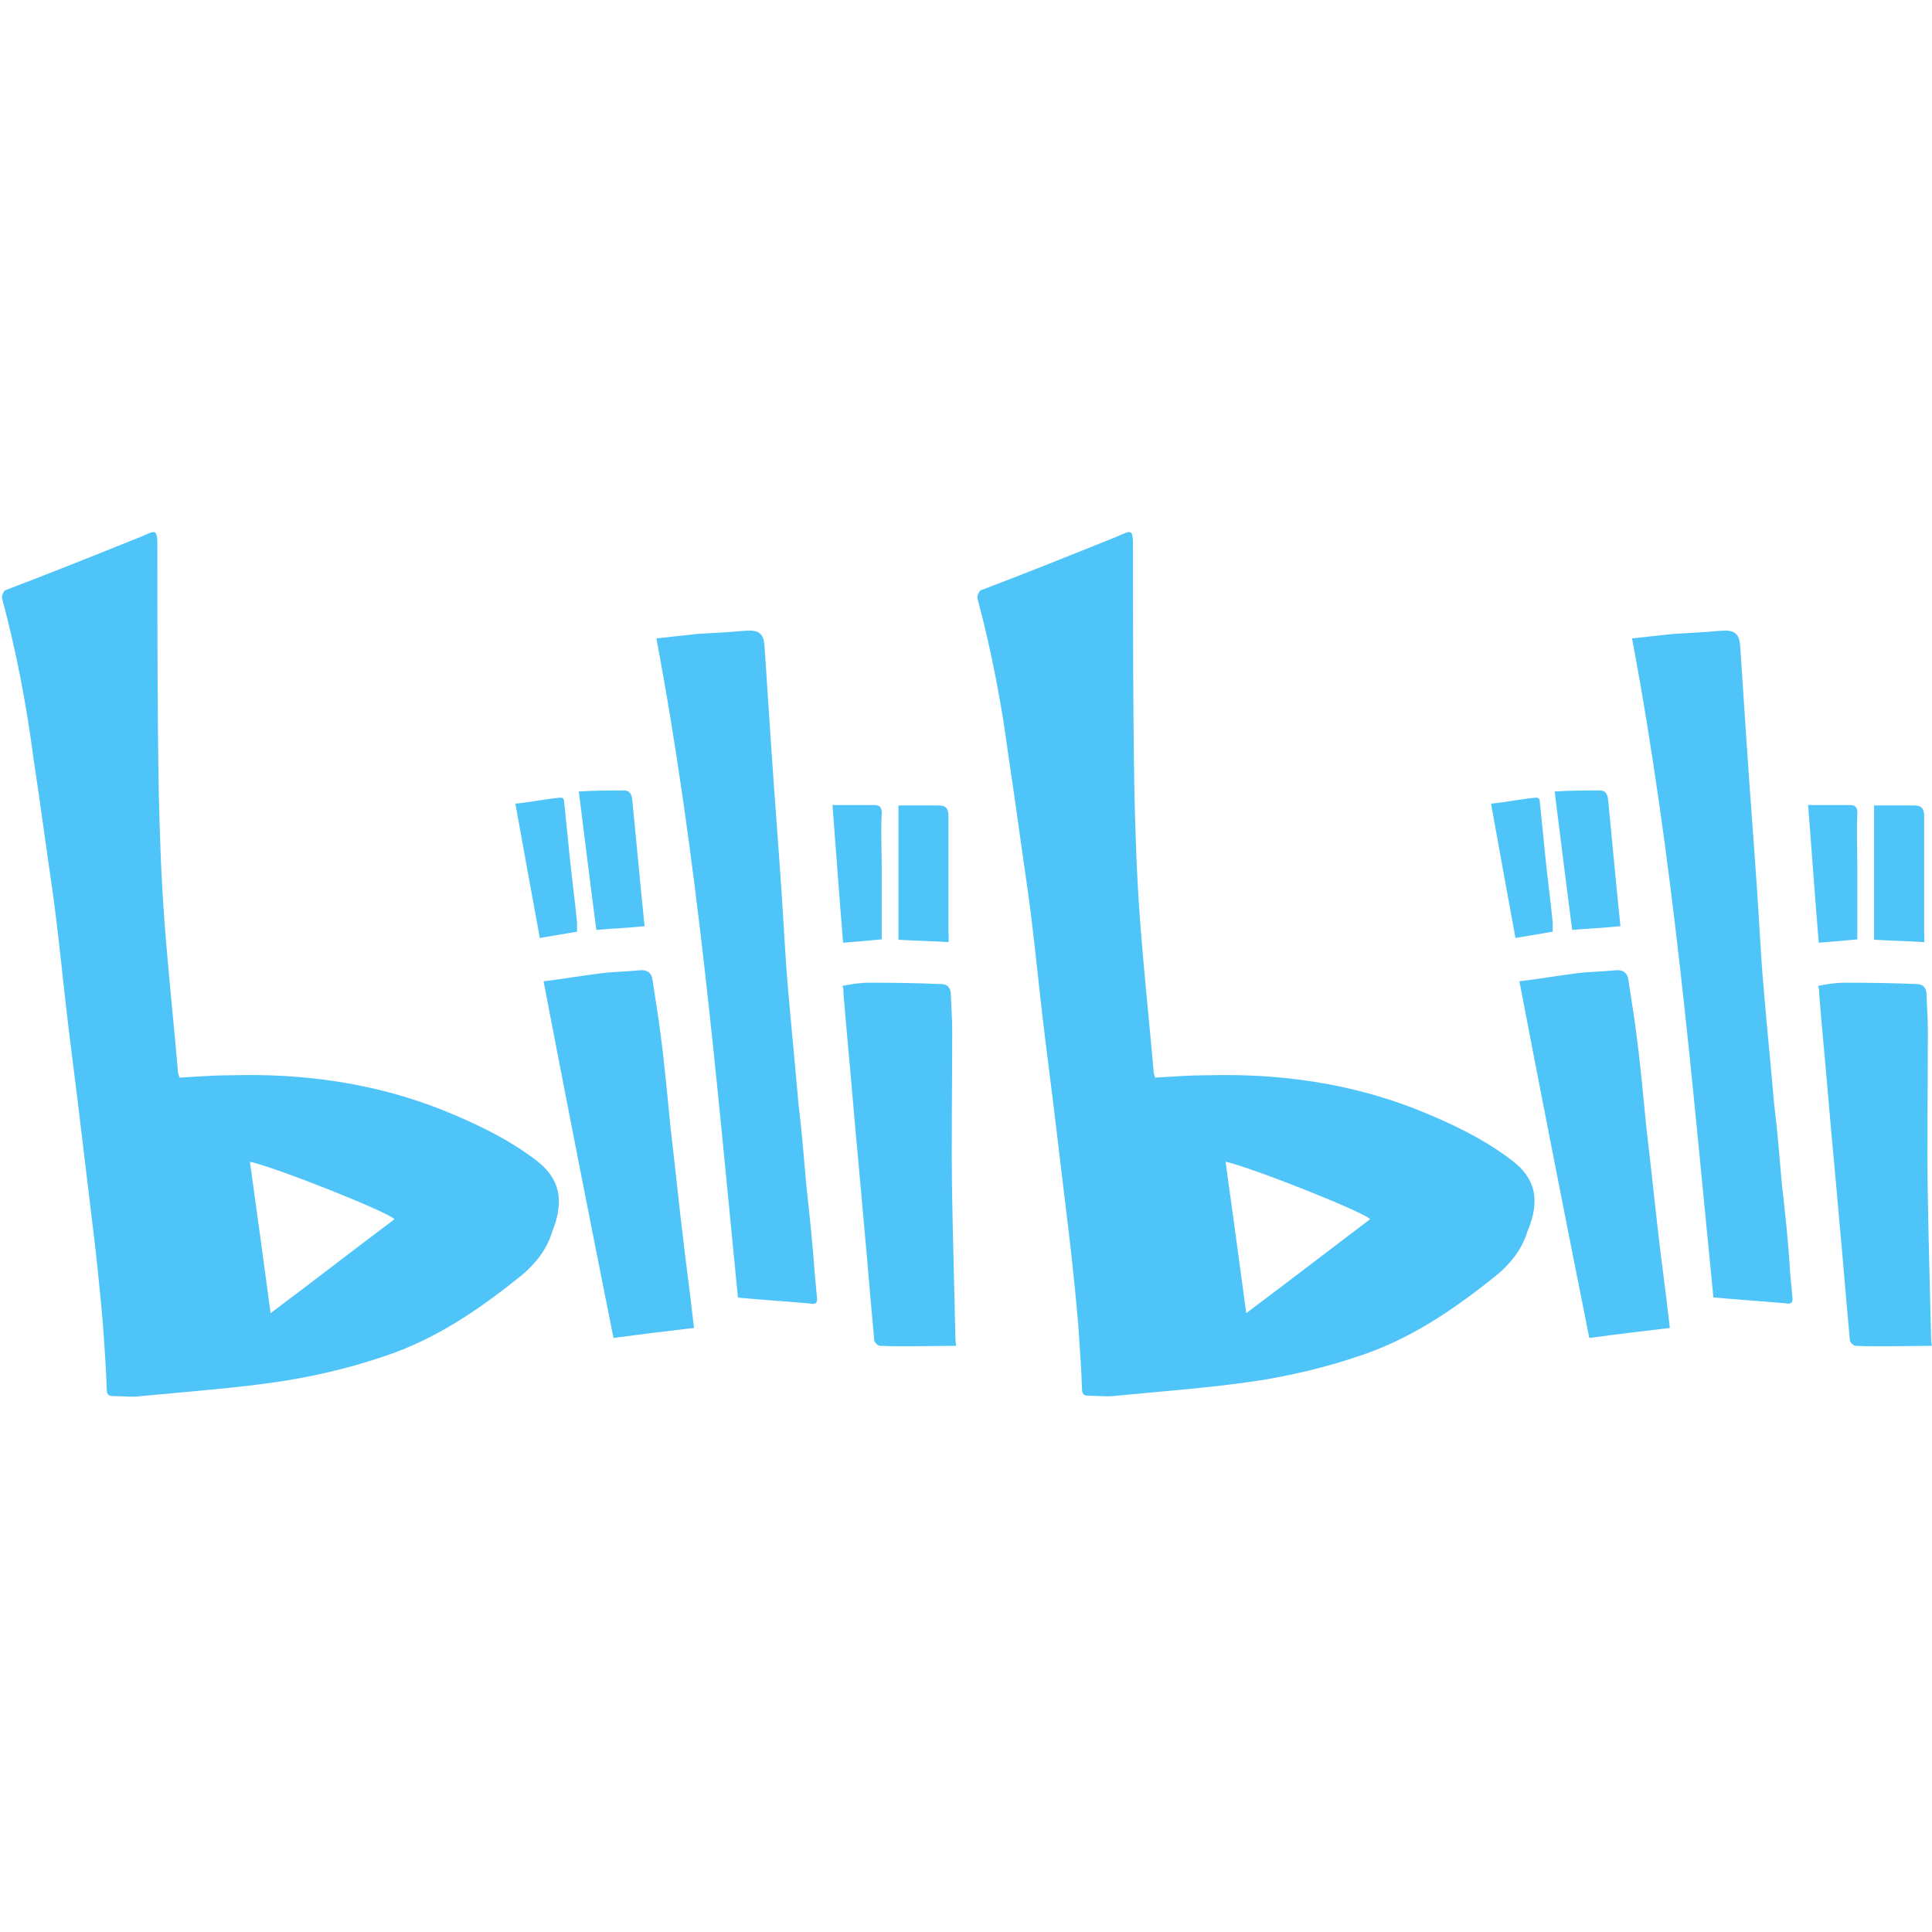
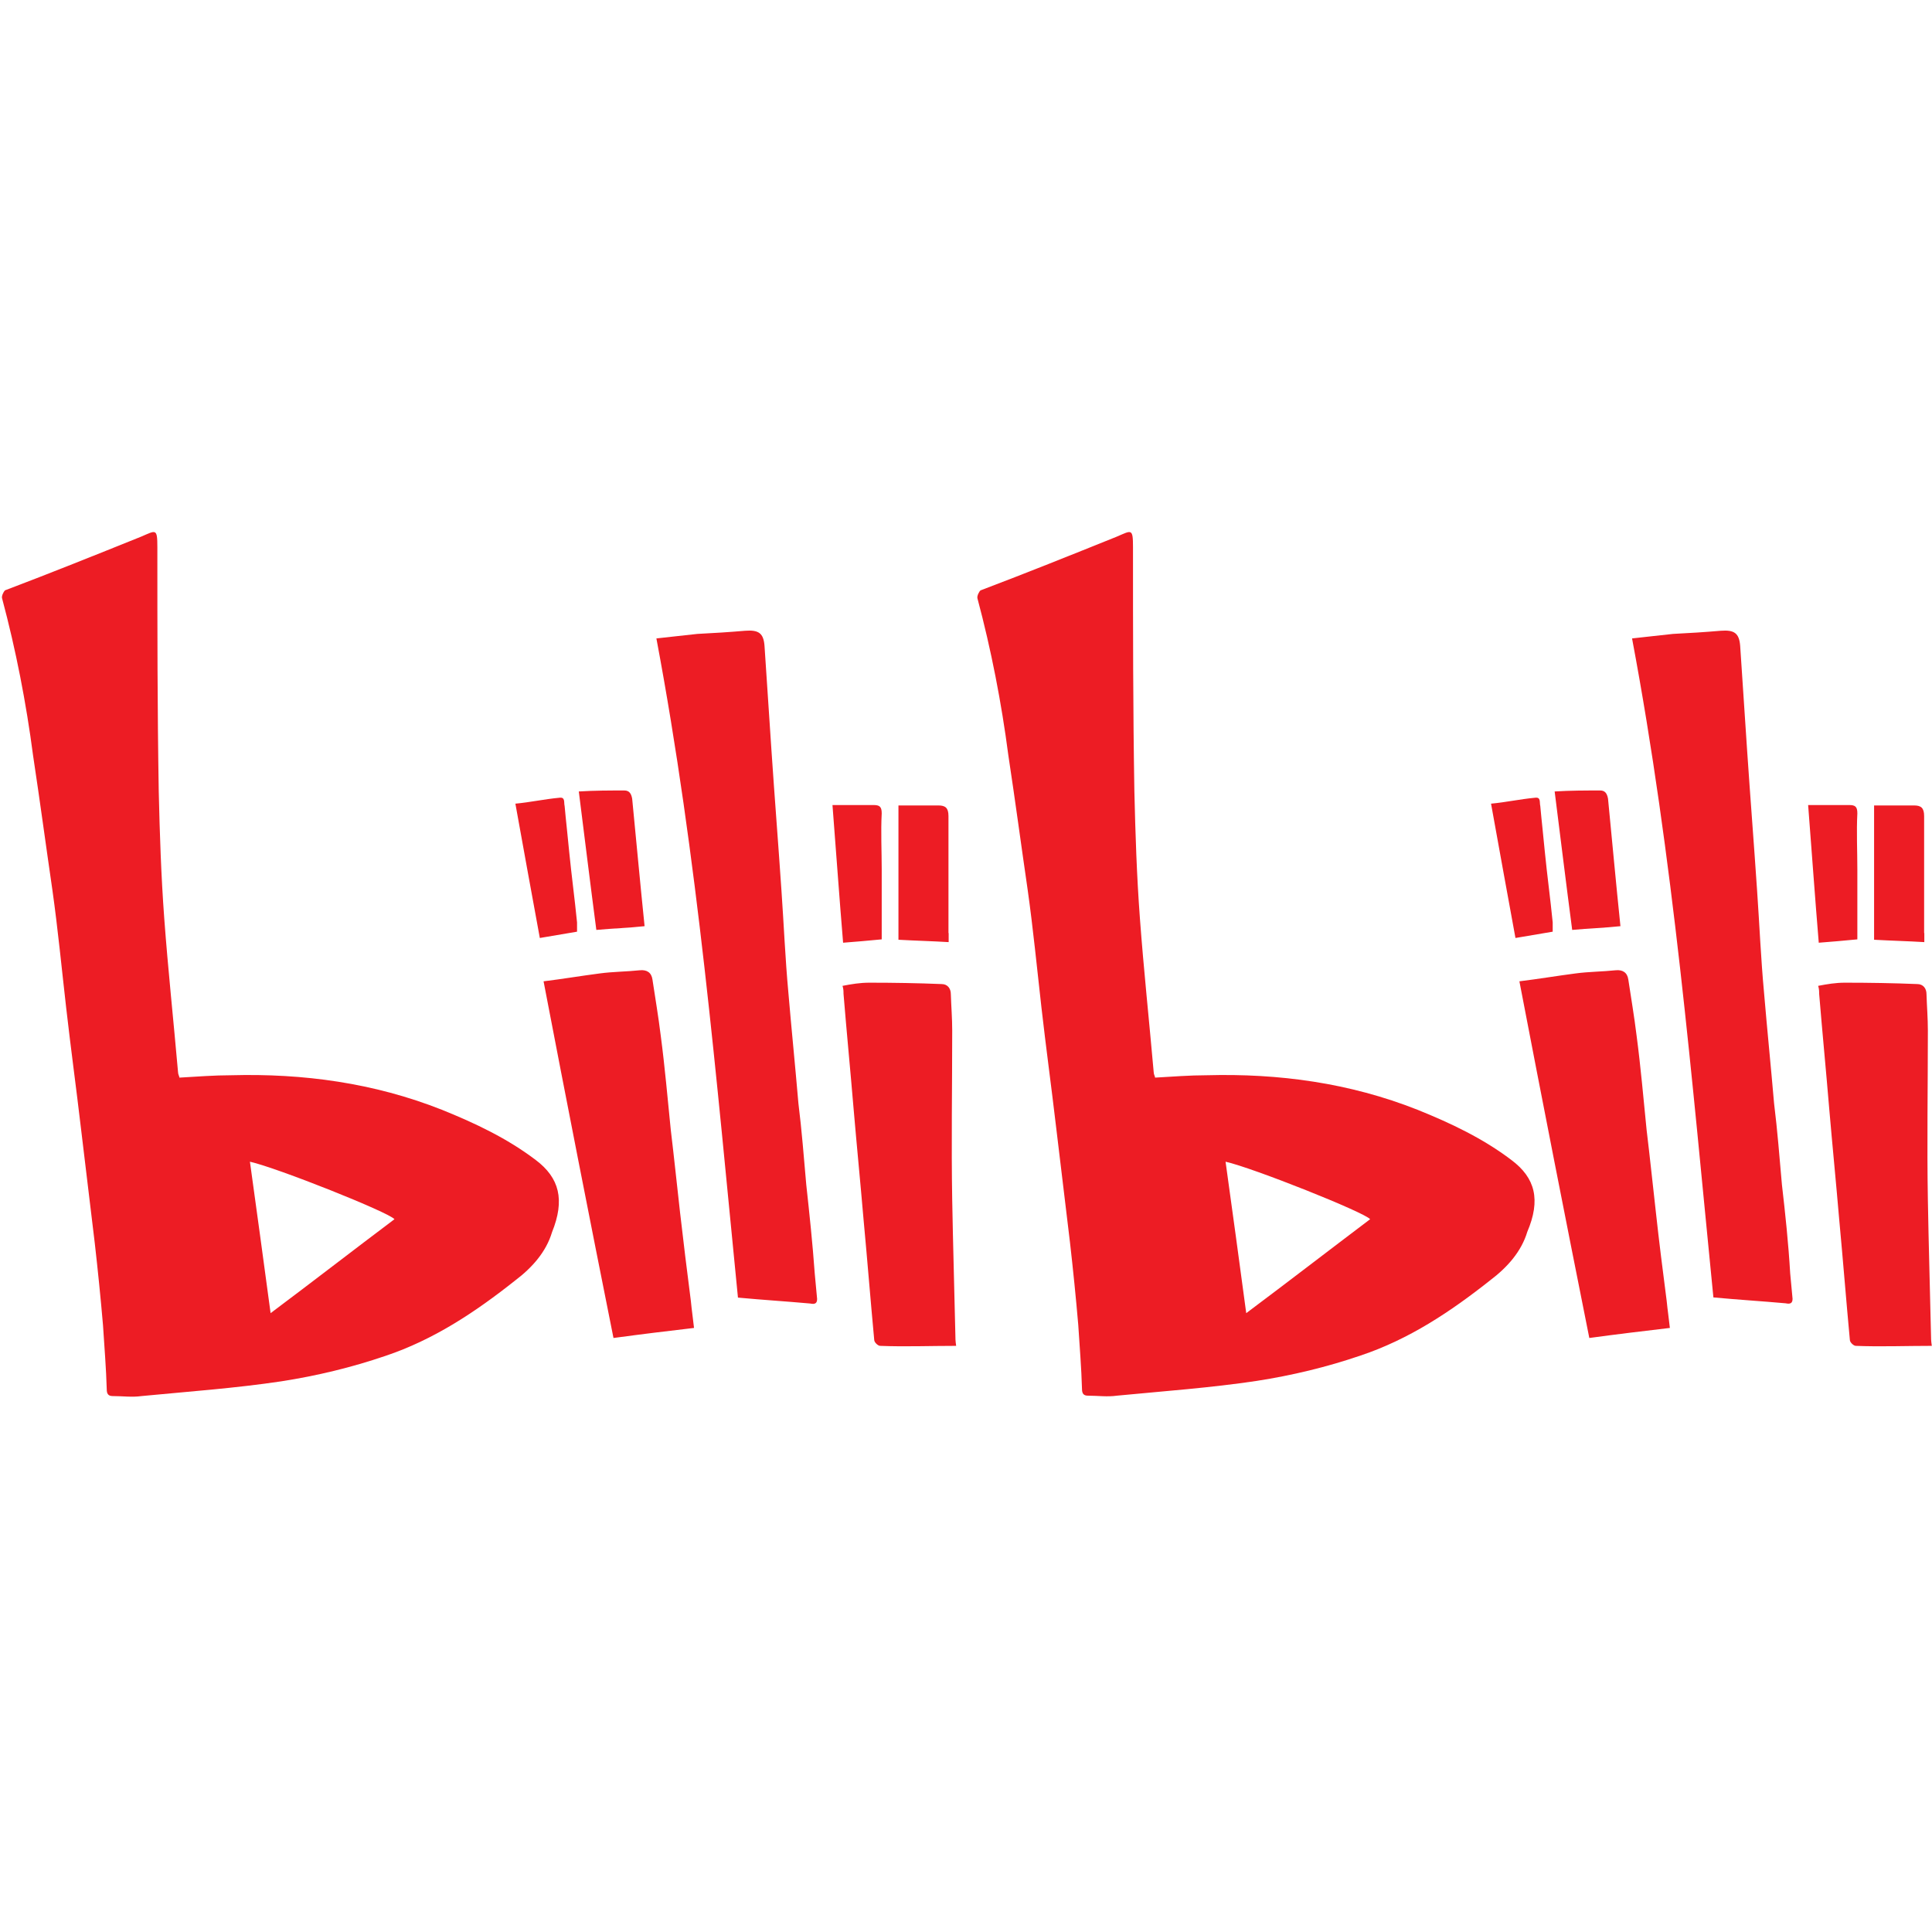
<svg xmlns="http://www.w3.org/2000/svg" width="80px" height="80px" viewBox="0 0 80 80" version="1.1">
  <g id="light" stroke="none" stroke-width="1" fill="none" fill-rule="evenodd">
-     <g id="Home" transform="translate(-917, -2592)" fill="#4FC4F9" fill-rule="nonzero">
+     <g id="Home" transform="translate(-917, -2592)" fill="#ED1C24" fill-rule="nonzero">
      <g id="bilibili" transform="translate(917, 2614)">
        <path d="M22.181,26.031 C20.999,25.134 19.67,24.506 18.292,23.951 C15.486,22.842 12.559,22.442 9.566,22.524 C8.864,22.524 8.155,22.581 7.429,22.622 C7.429,22.565 7.372,22.491 7.372,22.393 C7.185,20.257 6.956,18.128 6.801,16.024 C6.671,14.271 6.614,12.518 6.573,10.765 C6.516,7.388 6.516,4.037 6.516,0.661 C6.516,-0.139 6.459,-0.041 5.847,0.22 C3.963,0.979 2.096,1.729 0.204,2.446 C0.147,2.504 0.049,2.691 0.09,2.789 C0.661,4.926 1.085,7.111 1.37,9.288 C1.655,11.172 1.9,13.007 2.169,14.85 C2.398,16.473 2.552,18.088 2.74,19.727 C2.928,21.382 3.156,23.046 3.352,24.718 C3.539,26.316 3.735,27.865 3.923,29.464 C4.053,30.606 4.167,31.731 4.265,32.873 C4.322,33.77 4.396,34.667 4.42,35.523 C4.42,35.71 4.477,35.808 4.665,35.808 C5.081,35.808 5.464,35.865 5.863,35.808 C7.804,35.621 9.753,35.482 11.653,35.197 C13.121,34.968 14.548,34.626 15.959,34.145 C17.957,33.476 19.678,32.334 21.333,31.021 C22.035,30.491 22.614,29.839 22.858,29.023 C23.397,27.686 23.168,26.773 22.181,26.031 L22.181,26.031 Z M11.205,32.375 C10.919,30.239 10.634,28.167 10.349,26.104 C11.458,26.349 16.106,28.2 16.334,28.485 C14.63,29.766 12.958,31.062 11.205,32.375 L11.205,32.375 Z M33.386,27.058 C33.288,25.949 33.199,24.791 33.06,23.682 C32.93,22.157 32.775,20.632 32.644,19.091 C32.514,17.68 32.457,16.285 32.359,14.883 C32.228,12.942 32.073,10.993 31.943,9.052 L31.657,4.746 C31.617,4.216 31.413,4.077 30.858,4.118 C30.19,4.175 29.545,4.216 28.877,4.249 C28.306,4.306 27.735,4.379 27.18,4.436 C28.893,13.545 29.66,22.671 30.557,31.731 C31.609,31.829 32.555,31.886 33.549,31.976 C33.737,32.016 33.835,31.976 33.835,31.788 L33.737,30.736 C33.647,29.48 33.517,28.257 33.386,27.058 L33.386,27.058 Z M28.159,28.2 C28.029,27.058 27.914,25.933 27.776,24.791 C27.645,23.494 27.531,22.181 27.36,20.885 C27.262,20.086 27.131,19.319 27.017,18.561 C26.977,18.275 26.789,18.145 26.487,18.177 C25.957,18.234 25.378,18.234 24.832,18.308 C24.073,18.406 23.307,18.536 22.508,18.634 C23.462,23.609 24.416,28.469 25.403,33.403 C26.544,33.248 27.629,33.117 28.738,32.987 C28.697,32.603 28.64,32.228 28.608,31.878 C28.444,30.622 28.298,29.399 28.159,28.2 L28.159,28.2 Z M39.56,33.288 C39.519,31.405 39.462,29.57 39.429,27.686 C39.388,25.362 39.429,22.997 39.429,20.673 C39.429,20.159 39.388,19.678 39.372,19.164 C39.372,18.936 39.242,18.748 38.989,18.748 C37.994,18.707 36.991,18.691 35.996,18.691 C35.613,18.691 35.27,18.748 34.887,18.822 C34.928,18.952 34.928,19.05 34.928,19.148 C35.058,20.746 35.213,22.328 35.344,23.894 C35.474,25.419 35.629,26.985 35.759,28.51 C35.914,30.165 36.045,31.829 36.2,33.484 C36.2,33.582 36.355,33.729 36.444,33.729 C37.456,33.77 38.524,33.729 39.592,33.729 C39.56,33.517 39.56,33.386 39.56,33.288 L39.56,33.288 Z M26.691,16.351 C26.504,14.54 26.349,12.828 26.177,11.074 C26.137,10.846 26.047,10.732 25.851,10.732 C25.24,10.732 24.612,10.732 23.967,10.773 C24.212,12.714 24.44,14.581 24.693,16.506 C25.403,16.44 26.031,16.424 26.691,16.351 L26.691,16.351 Z M39.274,16.636 L39.274,11.792 C39.274,11.45 39.144,11.352 38.858,11.352 L37.203,11.352 L37.203,16.913 C37.929,16.954 38.614,16.97 39.282,17.011 L39.282,16.636 L39.274,16.636 Z M23.894,16.579 L23.894,16.196 C23.796,15.201 23.666,14.255 23.568,13.26 C23.511,12.632 23.437,12.02 23.38,11.376 C23.339,11.221 23.421,10.993 23.152,11.034 C22.54,11.091 21.953,11.221 21.341,11.278 C21.684,13.162 22.01,14.997 22.353,16.84 L23.894,16.579 L23.894,16.579 Z M36.51,16.897 L36.51,14.002 C36.51,13.244 36.469,12.436 36.51,11.678 C36.51,11.392 36.412,11.335 36.167,11.335 L34.471,11.335 C34.626,13.317 34.756,15.185 34.911,17.036 C35.425,16.995 35.939,16.954 36.51,16.897 L36.51,16.897 Z" id="Shape" />
        <path d="M62.581,26.031 C61.399,25.134 60.069,24.506 58.691,23.951 C55.886,22.842 52.958,22.442 49.965,22.524 C49.264,22.524 48.555,22.581 47.829,22.622 C47.829,22.565 47.772,22.491 47.772,22.393 C47.584,20.257 47.356,18.128 47.201,16.024 C47.07,14.271 47.013,12.518 46.972,10.765 C46.915,7.388 46.915,4.037 46.915,0.661 C46.915,-0.139 46.858,-0.041 46.247,0.22 C44.363,0.979 42.495,1.729 40.603,2.446 C40.546,2.487 40.449,2.675 40.473,2.773 C41.044,4.909 41.468,7.095 41.753,9.272 C42.039,11.156 42.283,12.991 42.552,14.834 C42.781,16.457 42.936,18.071 43.123,19.71 C43.311,21.366 43.539,23.03 43.735,24.701 C43.923,26.3 44.118,27.849 44.306,29.448 C44.436,30.589 44.55,31.715 44.648,32.856 C44.705,33.753 44.779,34.65 44.803,35.507 C44.803,35.694 44.86,35.792 45.048,35.792 C45.464,35.792 45.847,35.849 46.247,35.792 C48.188,35.604 50.137,35.466 52.037,35.18 C53.505,34.952 54.932,34.61 56.343,34.128 C58.34,33.46 60.061,32.318 61.717,31.005 C62.418,30.475 62.997,29.823 63.242,29.007 C63.804,27.686 63.576,26.773 62.581,26.031 L62.581,26.031 Z M51.604,32.375 C51.319,30.239 51.034,28.167 50.748,26.104 C51.857,26.349 56.506,28.2 56.734,28.485 C55.038,29.766 53.358,31.062 51.604,32.375 L51.604,32.375 Z M73.786,27.058 C73.688,25.949 73.598,24.791 73.46,23.682 C73.329,22.157 73.174,20.632 73.044,19.091 C72.913,17.68 72.856,16.285 72.758,14.883 C72.628,12.942 72.473,10.993 72.343,9.052 L72.057,4.746 C72.016,4.216 71.812,4.077 71.258,4.118 C70.589,4.175 69.945,4.216 69.276,4.249 C68.705,4.306 68.135,4.379 67.58,4.436 C69.293,13.545 70.051,22.671 70.948,31.723 C72,31.821 72.946,31.878 73.941,31.967 C74.128,32.008 74.226,31.967 74.226,31.78 L74.128,30.728 C74.055,29.48 73.925,28.257 73.786,27.058 L73.786,27.058 Z M68.567,28.2 C68.436,27.058 68.322,25.933 68.183,24.791 C68.053,23.494 67.939,22.181 67.768,20.885 C67.67,20.086 67.539,19.319 67.425,18.561 C67.384,18.275 67.197,18.145 66.895,18.177 C66.365,18.234 65.786,18.234 65.24,18.308 C64.481,18.406 63.715,18.536 62.915,18.634 C63.87,23.609 64.824,28.469 65.81,33.403 C66.952,33.248 68.037,33.117 69.146,32.987 C69.105,32.603 69.048,32.228 69.015,31.878 C68.852,30.622 68.697,29.399 68.567,28.2 L68.567,28.2 Z M79.959,33.288 C79.918,31.405 79.861,29.57 79.829,27.686 C79.788,25.362 79.829,22.997 79.829,20.673 C79.829,20.159 79.788,19.678 79.772,19.164 C79.772,18.936 79.641,18.748 79.388,18.748 C78.393,18.707 77.39,18.691 76.396,18.691 C76.012,18.691 75.67,18.748 75.286,18.822 C75.327,18.952 75.327,19.05 75.327,19.148 C75.458,20.746 75.613,22.328 75.743,23.894 C75.874,25.419 76.029,26.985 76.159,28.51 C76.314,30.165 76.444,31.829 76.599,33.484 C76.599,33.582 76.754,33.729 76.844,33.729 C77.855,33.77 78.924,33.729 79.992,33.729 C79.959,33.517 79.959,33.386 79.959,33.288 L79.959,33.288 Z M67.099,16.351 C66.911,14.54 66.756,12.828 66.585,11.074 C66.544,10.846 66.455,10.732 66.259,10.732 C65.647,10.732 65.019,10.732 64.375,10.773 C64.62,12.714 64.848,14.581 65.101,16.506 C65.802,16.44 66.43,16.424 67.099,16.351 L67.099,16.351 Z M79.674,16.636 L79.674,11.792 C79.674,11.45 79.543,11.352 79.258,11.352 L77.602,11.352 L77.602,16.913 C78.328,16.954 79.013,16.97 79.682,17.011 L79.682,16.636 L79.674,16.636 Z M64.294,16.579 L64.294,16.196 C64.196,15.201 64.065,14.255 63.967,13.26 C63.91,12.632 63.837,12.02 63.78,11.376 C63.739,11.221 63.821,10.993 63.551,11.034 C62.94,11.091 62.353,11.221 61.741,11.278 C62.084,13.162 62.41,14.997 62.752,16.84 L64.294,16.579 L64.294,16.579 Z M76.909,16.897 L76.909,14.002 C76.909,13.244 76.869,12.436 76.909,11.678 C76.909,11.392 76.811,11.335 76.567,11.335 L74.871,11.335 C75.025,13.317 75.156,15.185 75.311,17.036 C75.825,16.995 76.338,16.954 76.909,16.897 L76.909,16.897 Z" id="Shape" />
      </g>
    </g>
  </g>
</svg>
